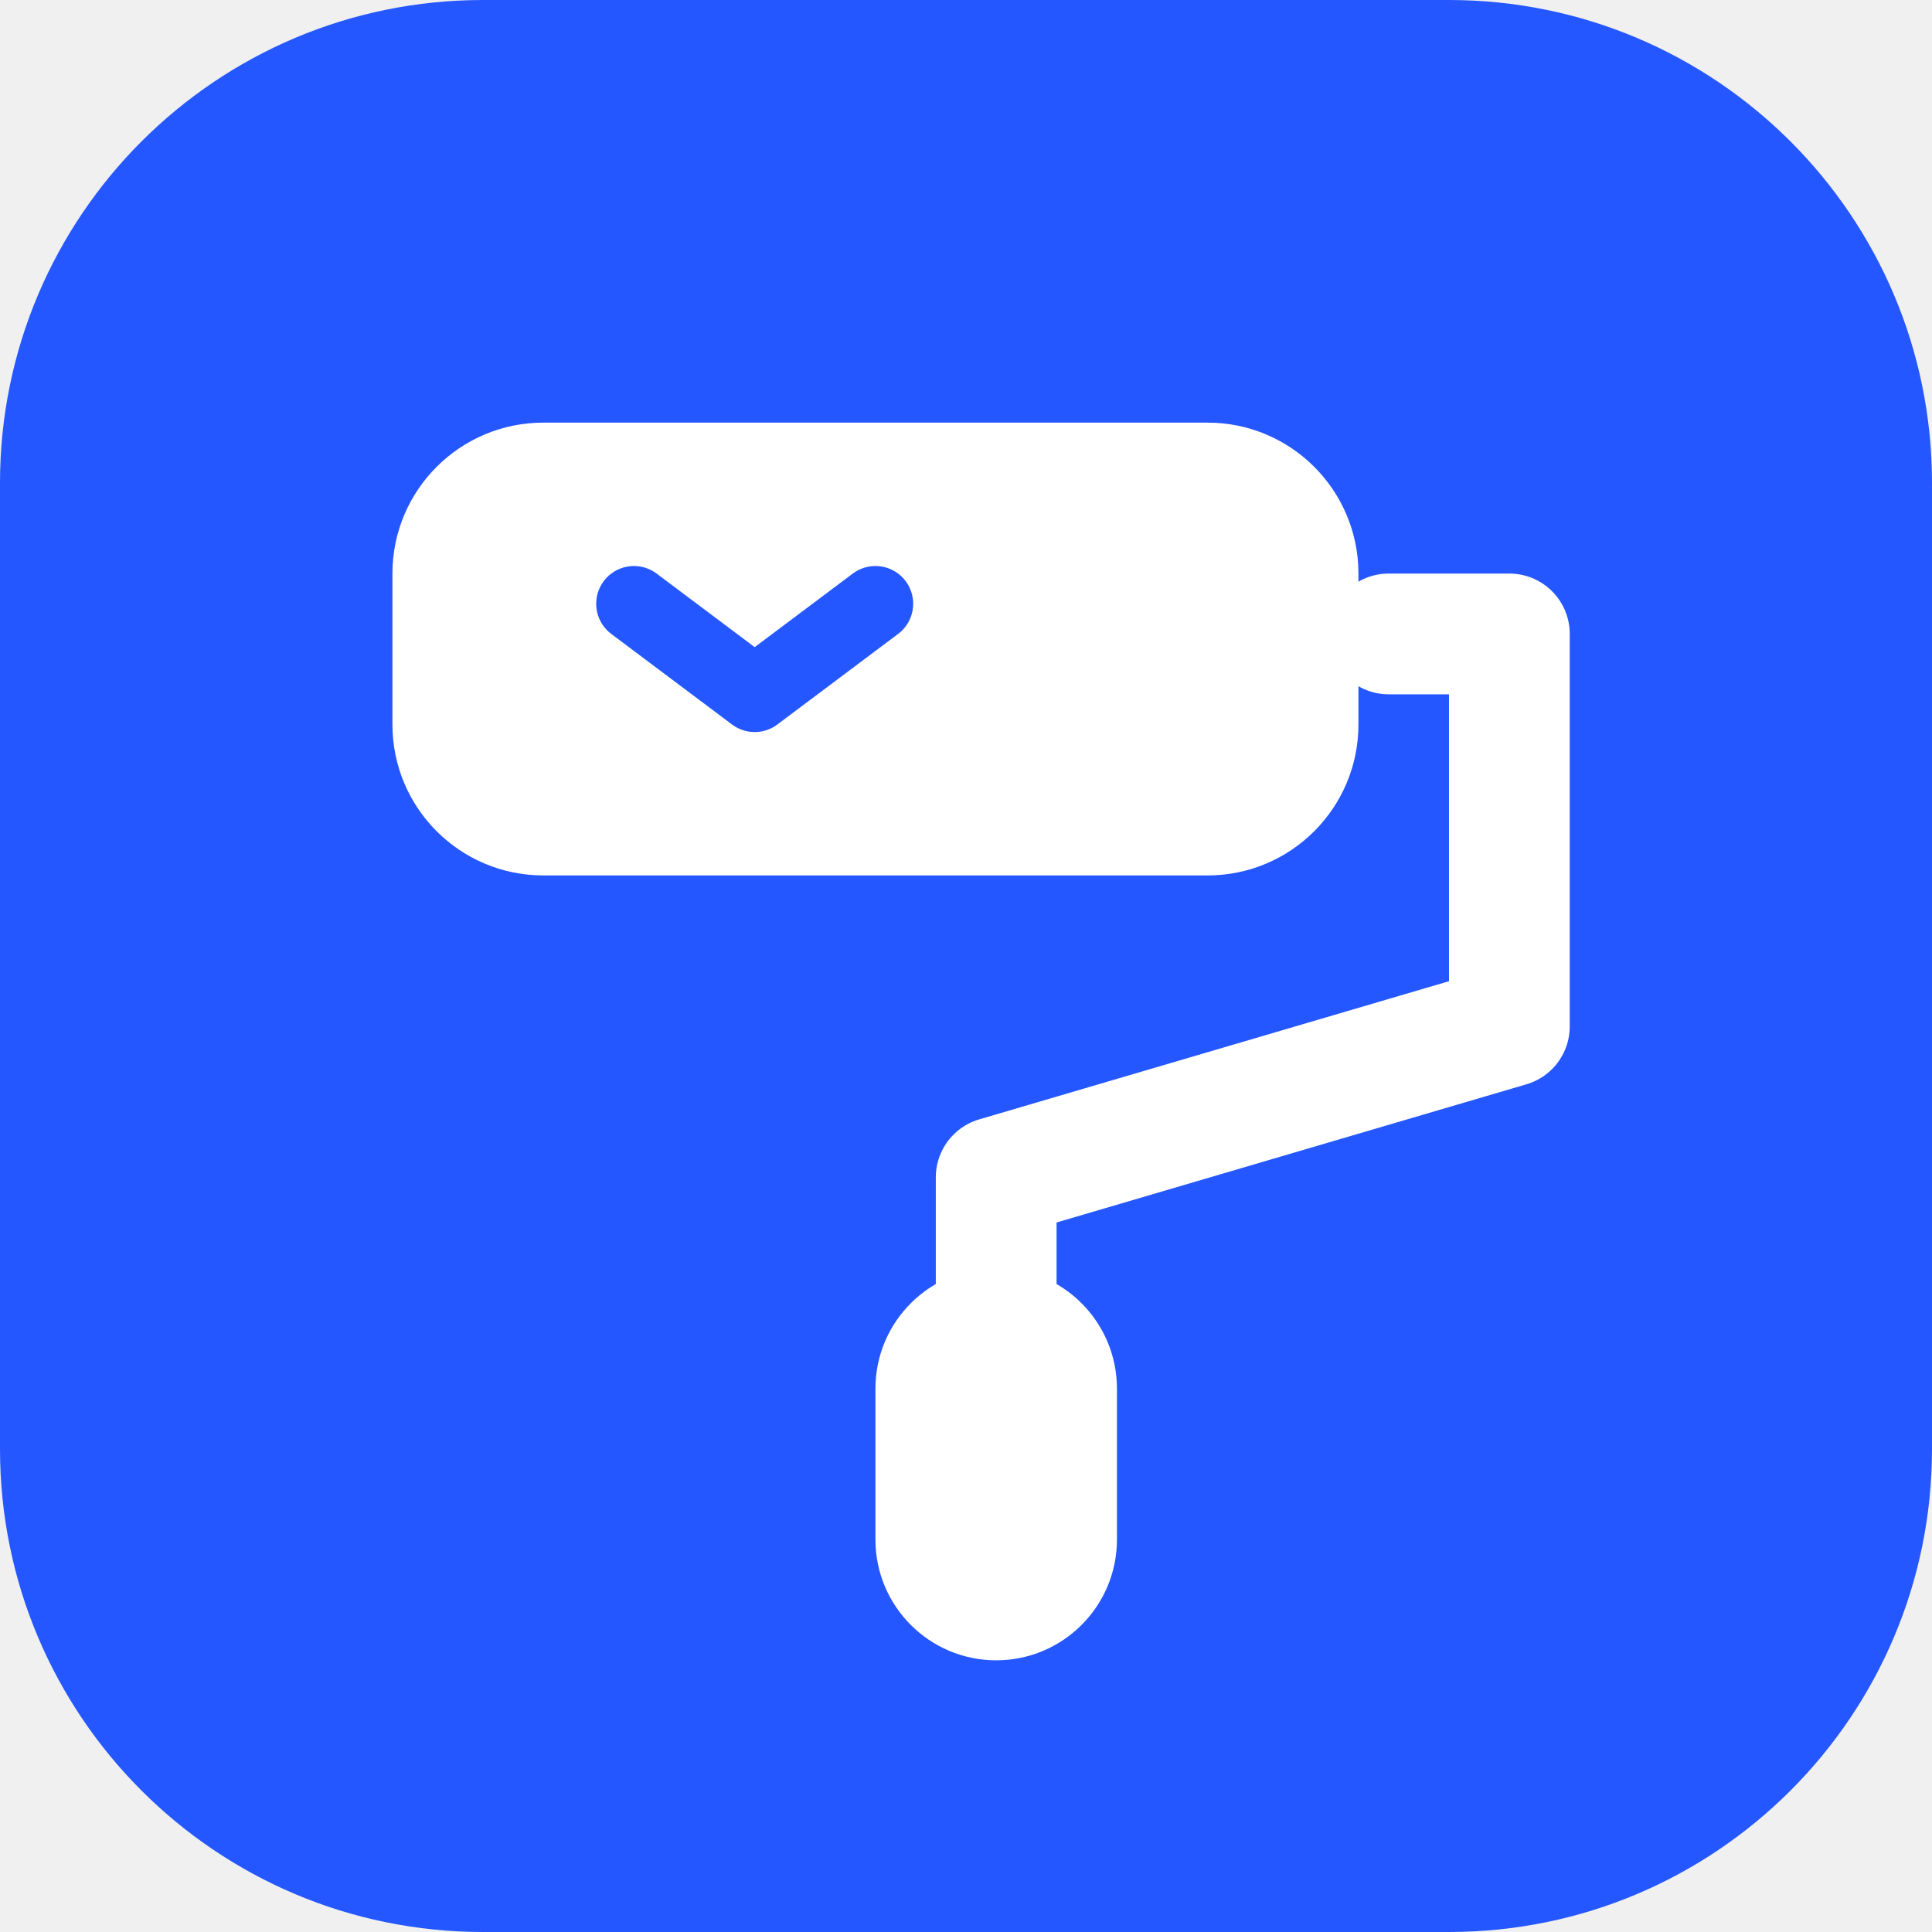
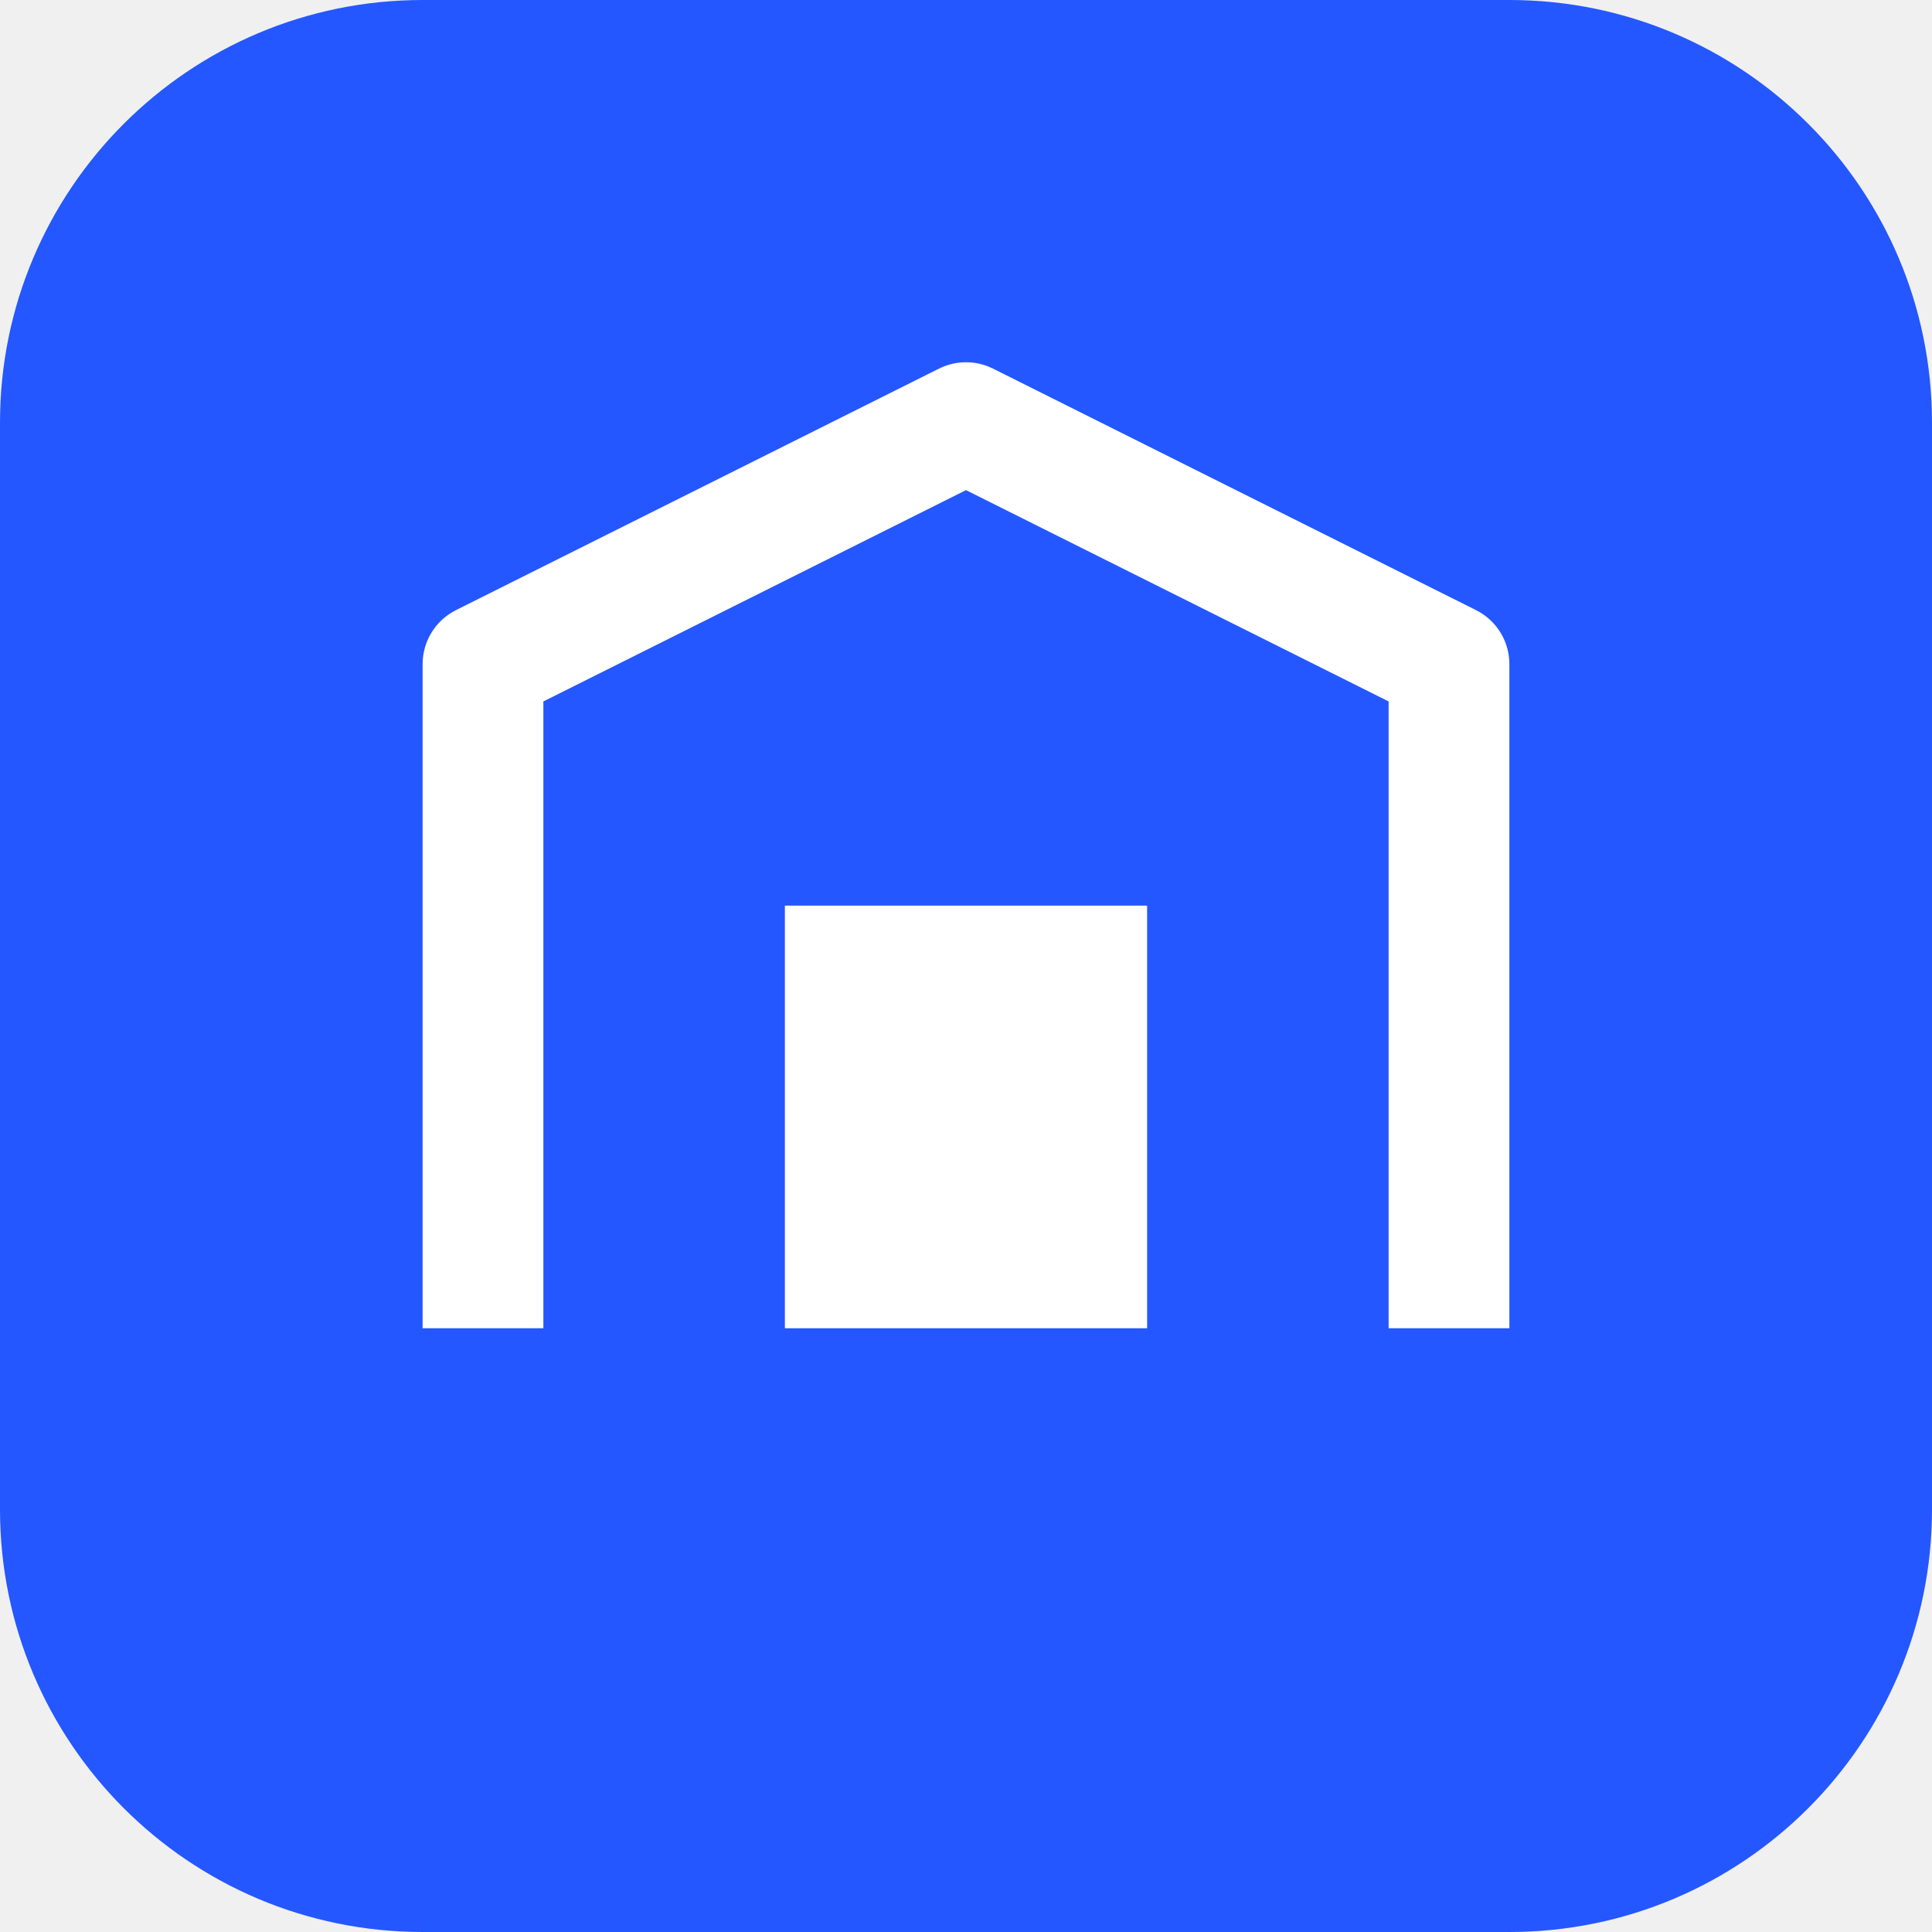
- <svg xmlns="http://www.w3.org/2000/svg" viewBox="0 0 64 64" fill="none">
-   <rect width="64" height="64" rx="16" fill="#2457ff" />
-   <rect x="13" y="14" width="32" height="15" rx="5" fill="white" />
-   <path d="M46 21h4v13L33 39v5" stroke="white" stroke-width="4" stroke-linecap="round" stroke-linejoin="round" />
-   <rect x="29" y="42" width="8" height="13" rx="4" fill="white" />
-   <path d="m21 20 4 3 4-3" stroke="#2457ff" stroke-width="2.5" stroke-linecap="round" stroke-linejoin="round" />
+ <svg xmlns="http://www.w3.org/2000/svg" viewBox="0 0 64 64">
+   <rect width="64" height="64" rx="14" fill="#2457ff" />
+   <path d="M16 44V22l16-8 16 8v22" fill="none" stroke="#fff" stroke-width="4" stroke-linejoin="round" />
+   <rect x="26" y="30" width="12" height="14" fill="#fff" />
</svg>
